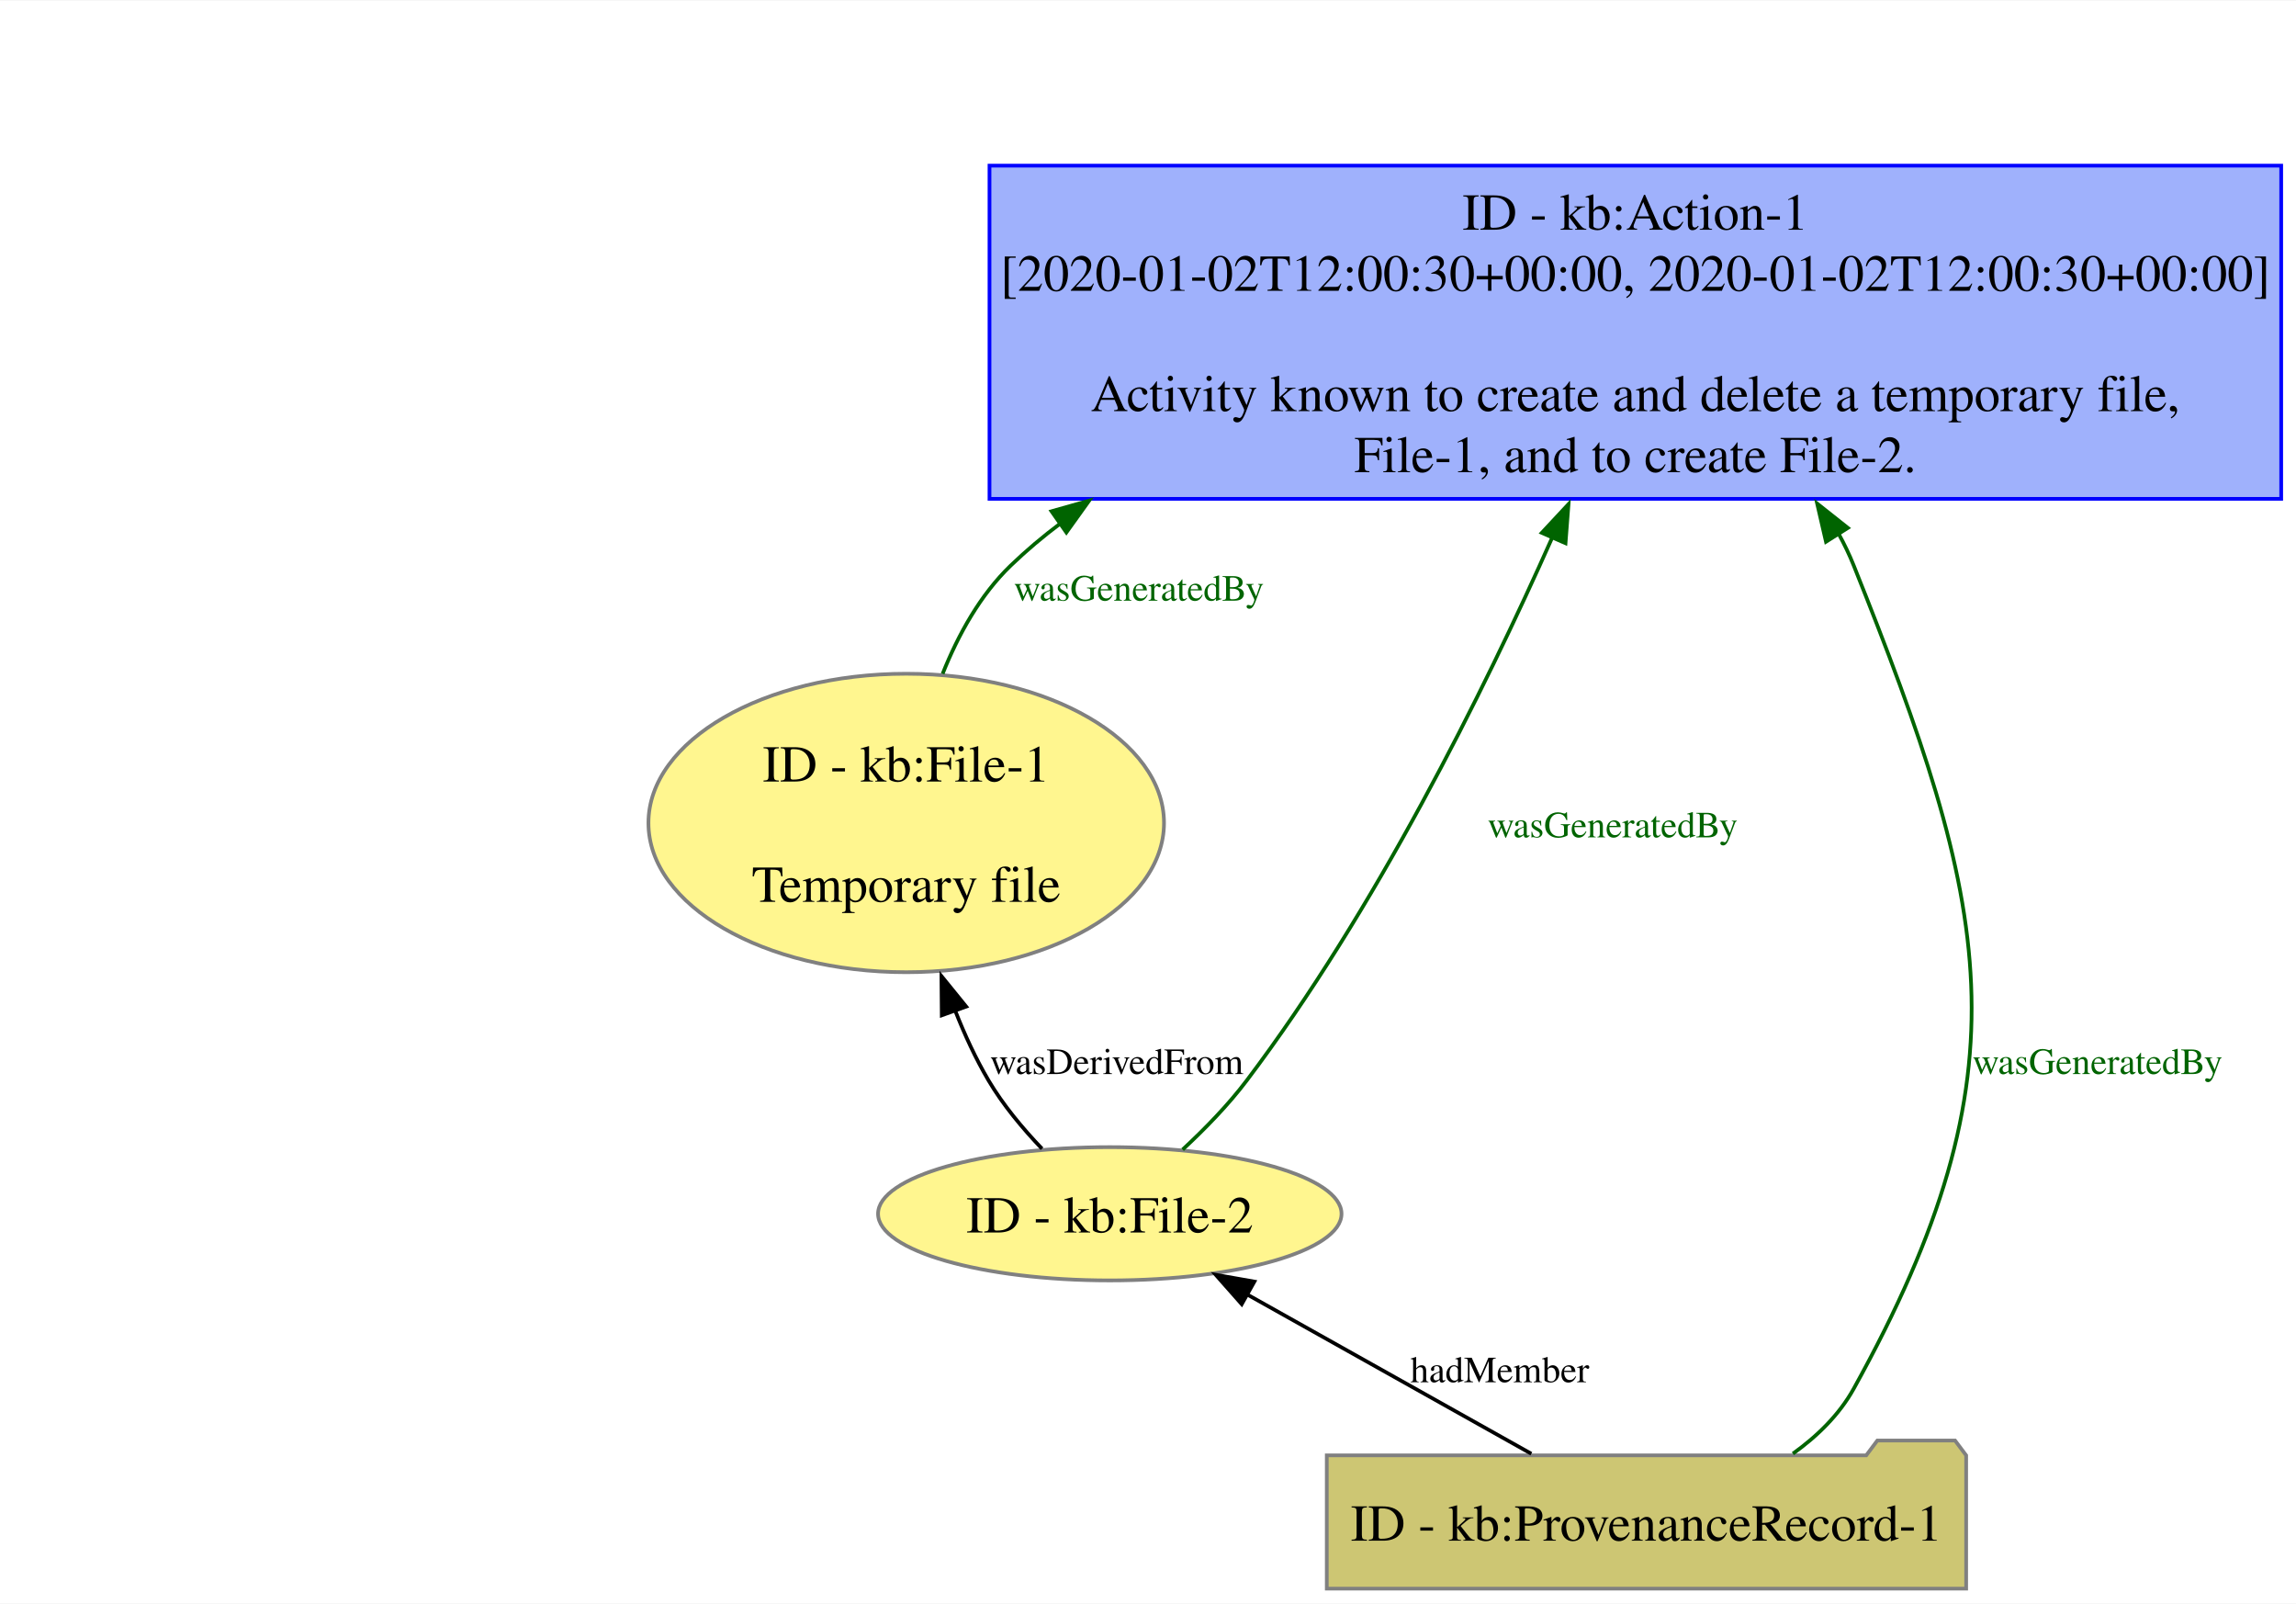
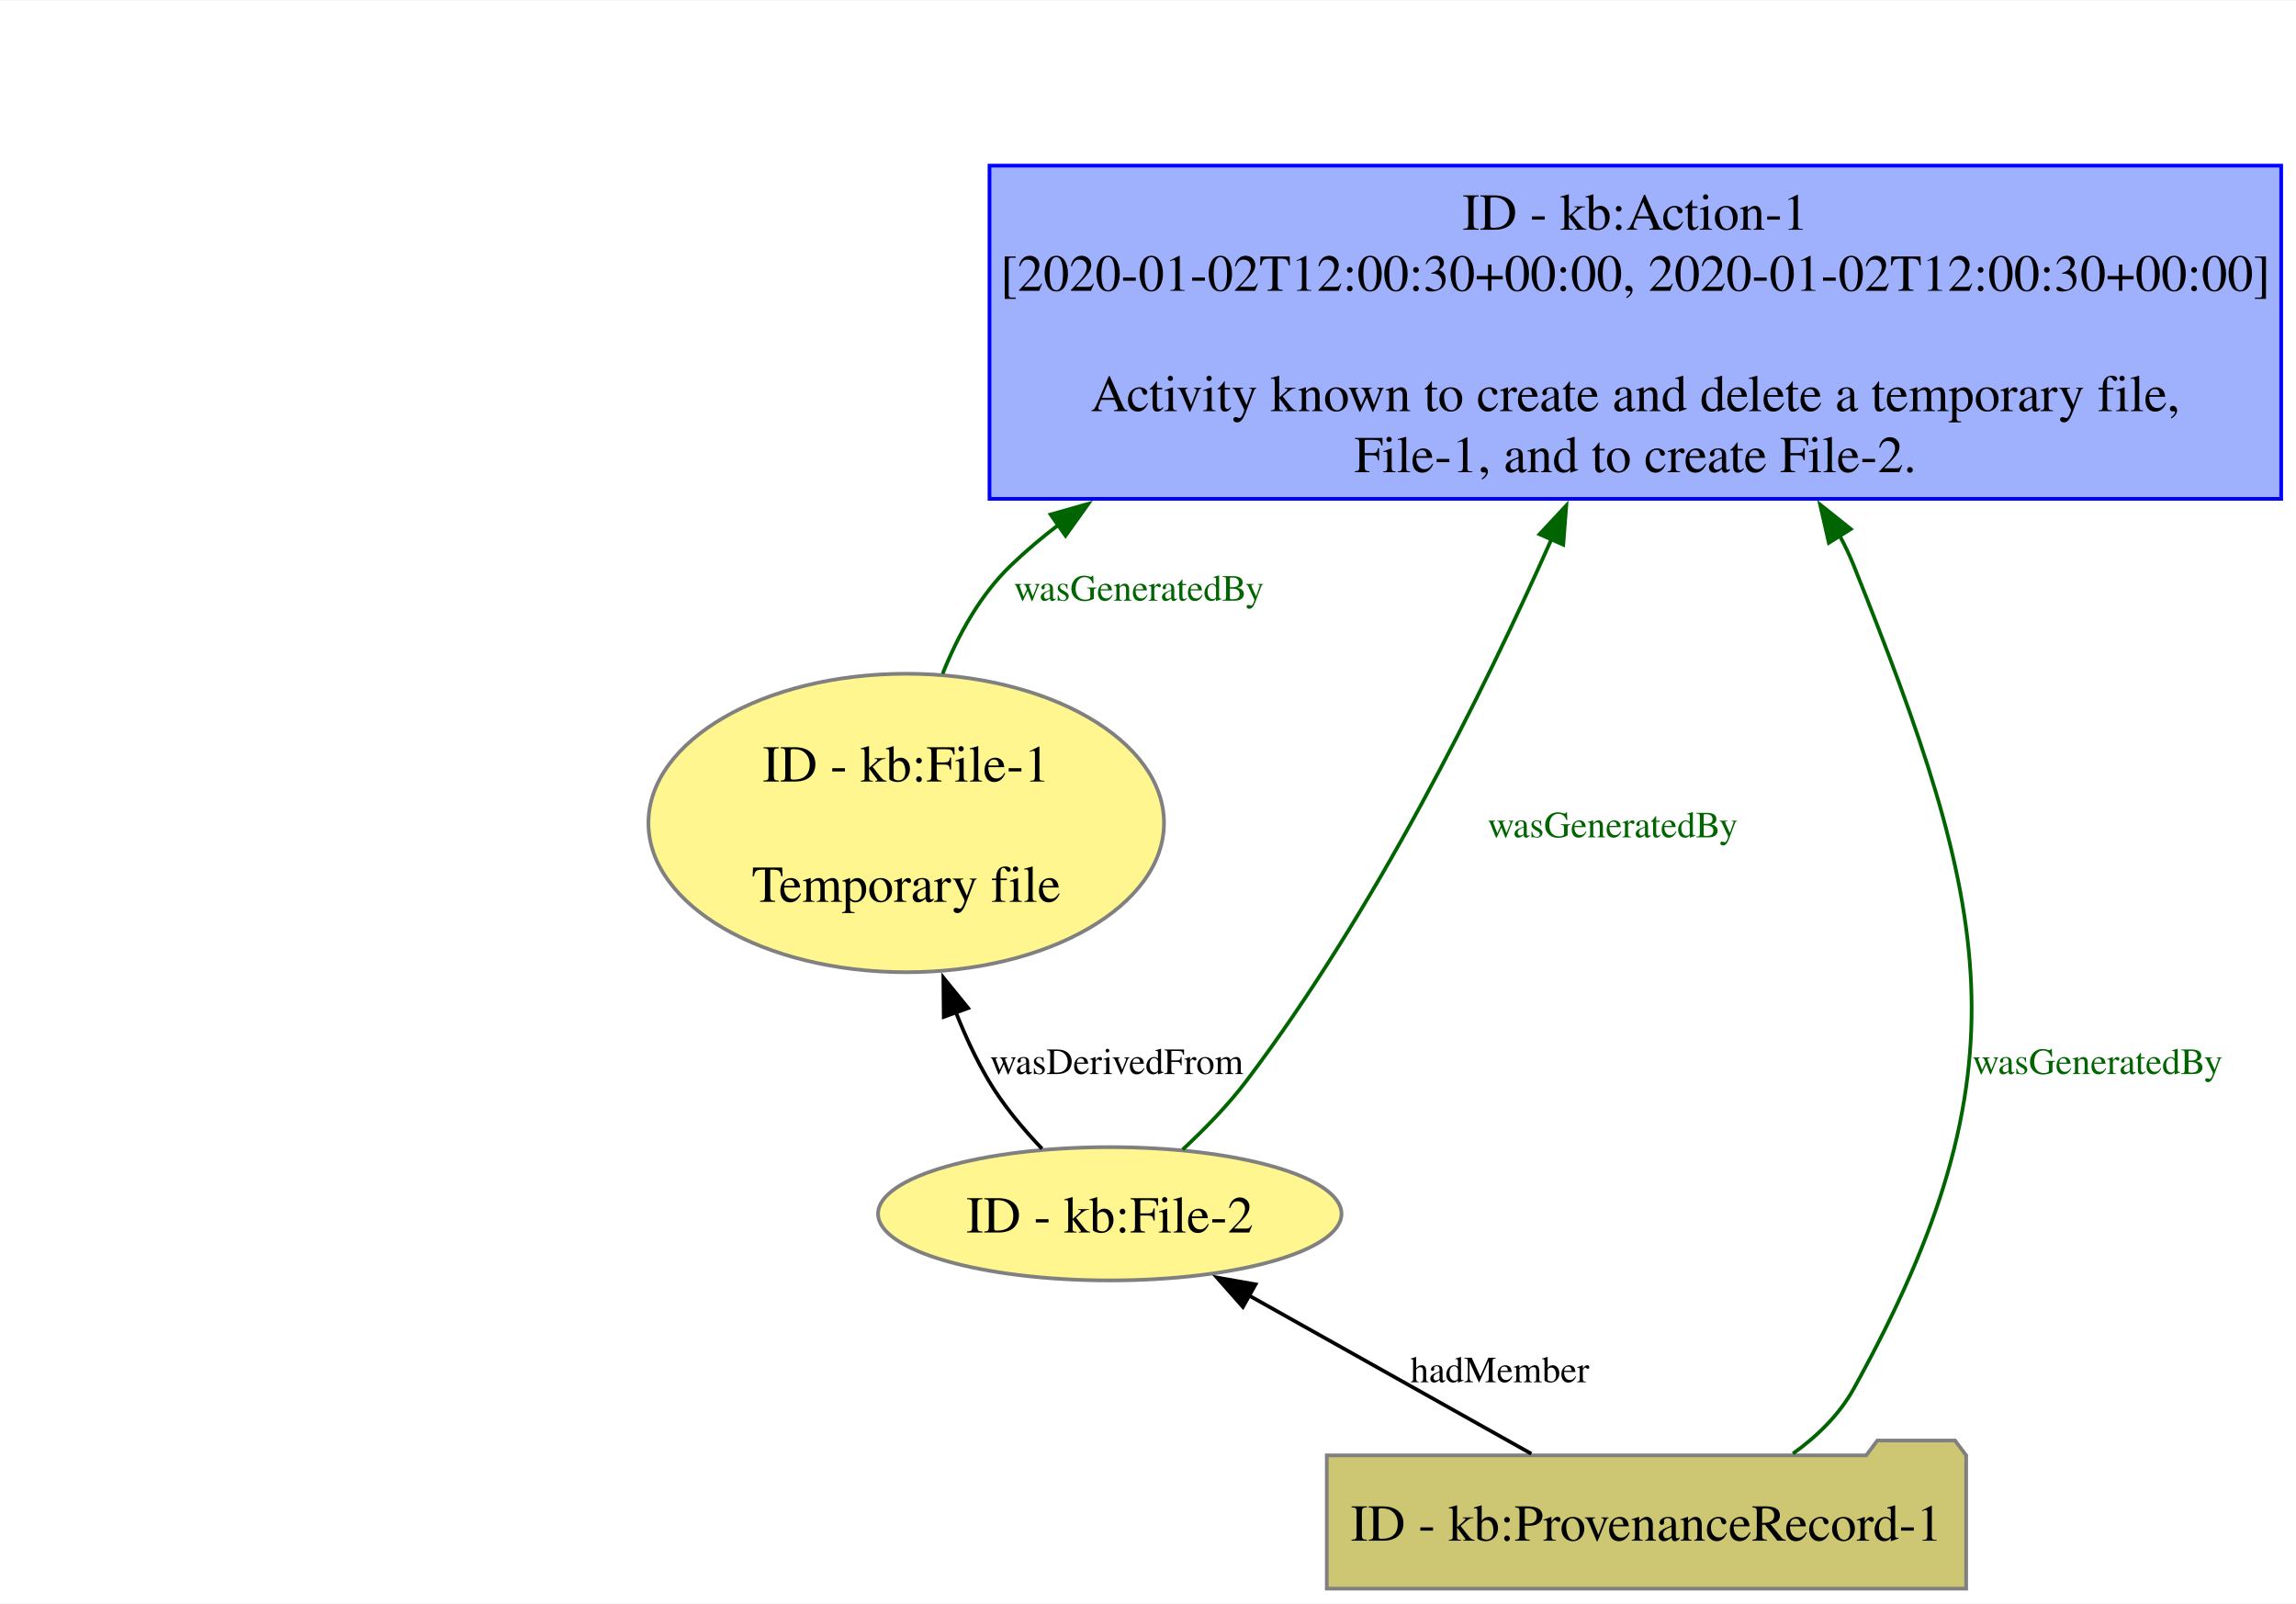
<svg xmlns="http://www.w3.org/2000/svg" xmlns:xlink="http://www.w3.org/1999/xlink" width="620pt" height="433pt" viewBox="0.00 0.00 620.35 432.96">
  <g id="graph0" class="graph" transform="scale(1 1) rotate(0) translate(4 428.96)">
    <polygon fill="white" stroke="none" points="-4,4 -4,-428.96 616.35,-428.96 616.35,4 -4,4" />
    <g id="node1" class="node">
      <g id="a_node1">
        <a xlink:title="ID - urn:example:Action-1">
          <polygon fill="#9fb1fc" stroke="#0000ff" points="612.35,-384.36 263.35,-384.36 263.35,-294.36 612.35,-294.36 612.35,-384.36" />
          <text text-anchor="middle" x="437.85" y="-367.06" font-family="Times,serif" font-size="14.00">ID - kb:Action-1</text>
          <text text-anchor="middle" x="437.85" y="-350.56" font-family="Times,serif" font-size="14.00">[2020-01-02T12:00:30+00:00, 2020-01-02T12:00:30+00:00]</text>
          <text text-anchor="middle" x="437.85" y="-318.06" font-family="Times,serif" font-size="14.00">Activity known to create and delete a temporary file, </text>
          <text text-anchor="middle" x="437.85" y="-301.56" font-family="Times,serif" font-size="14.00">File-1, and to create File-2.</text>
        </a>
      </g>
    </g>
    <g id="node2" class="node">
      <g id="a_node2">
        <a xlink:title="ID - urn:example:File-1">
          <ellipse fill="#fff68f" stroke="#808080" cx="240.85" cy="-206.81" rx="69.65" ry="40.31" />
          <text text-anchor="middle" x="240.85" y="-218.01" font-family="Times,serif" font-size="14.00">ID - kb:File-1</text>
          <text text-anchor="middle" x="240.85" y="-185.51" font-family="Times,serif" font-size="14.00">Temporary file</text>
        </a>
      </g>
    </g>
    <g id="edge1" class="edge">
-       <path fill="none" stroke="darkgreen" d="M250.69,-247.12C254.92,-257.71 260.85,-268.42 269.1,-276.36 273.32,-280.42 277.83,-284.21 282.56,-287.76" />
-       <polygon fill="darkgreen" stroke="darkgreen" points="280.1,-291.01 290.29,-293.89 284.12,-285.28 280.1,-291.01" />
+       <path fill="none" stroke="darkgreen" d="M250.69,-247.12C254.92,-257.71 260.85,-268.42 269.1,-276.36 273.22,-280.32 277.6,-284.02 282.2,-287.5" />
+       <polygon fill="darkgreen" stroke="darkgreen" points="279.86,-290.13 290.05,-293.02 283.89,-284.4 279.86,-290.13" />
      <text text-anchor="middle" x="303.73" y="-266.86" font-family="Times,serif" font-size="10.00" fill="darkgreen">wasGeneratedBy</text>
    </g>
    <g id="node3" class="node">
      <g id="a_node3">
        <a xlink:title="ID - urn:example:File-2">
          <ellipse fill="#fff68f" stroke="#808080" cx="295.85" cy="-101.25" rx="62.61" ry="18" />
          <text text-anchor="middle" x="295.85" y="-96.2" font-family="Times,serif" font-size="14.00">ID - kb:File-2</text>
        </a>
      </g>
    </g>
    <g id="edge2" class="edge">
-       <path fill="none" stroke="darkgreen" d="M315.53,-118.59C321.52,-124.14 327.84,-130.62 332.85,-137.25 367.48,-183.07 396.73,-241.94 415.49,-284.12" />
-       <polygon fill="darkgreen" stroke="darkgreen" points="412.57,-285.18 419.79,-292.93 418.98,-282.37 412.57,-285.18" />
+       <path fill="none" stroke="darkgreen" d="M315.53,-118.59C321.52,-124.14 327.84,-130.62 332.85,-137.25 367.34,-182.87 396.48,-241.44 415.25,-283.59" />
+       <polygon fill="darkgreen" stroke="darkgreen" points="411.96,-284.8 419.19,-292.55 418.37,-281.98 411.96,-284.8" />
      <text text-anchor="middle" x="431.73" y="-202.93" font-family="Times,serif" font-size="10.00" fill="darkgreen">wasGeneratedBy</text>
    </g>
    <g id="edge3" class="edge">
-       <path fill="none" stroke="black" d="M277.54,-118.82C272.32,-124.28 266.99,-130.66 263.1,-137.25 259.64,-143.12 256.64,-149.6 254.07,-156.15" />
-       <polygon fill="black" stroke="black" points="250.46,-154.86 250.37,-165.45 257.05,-157.22 250.46,-154.86" />
+       <path fill="none" stroke="black" d="M277.54,-118.82C272.32,-124.28 266.99,-130.66 263.1,-137.25 259.72,-142.98 256.79,-149.29 254.26,-155.69" />
+       <polygon fill="black" stroke="black" points="250.99,-154.43 250.89,-165.03 257.57,-156.81 250.99,-154.43" />
      <text text-anchor="middle" x="297.73" y="-139" font-family="Times,serif" font-size="10.00">wasDerivedFrom</text>
    </g>
    <g id="node4" class="node">
      <g id="a_node4">
        <a xlink:title="ID - urn:example:ProvenanceRecord-1">
          <polygon fill="#cdc673" stroke="#808080" points="527.23,-36 524.23,-40 503.23,-40 500.23,-36 354.48,-36 354.48,0 527.23,0 527.23,-36" />
          <text text-anchor="middle" x="440.85" y="-12.95" font-family="Times,serif" font-size="14.00">ID - kb:ProvenanceRecord-1</text>
        </a>
      </g>
    </g>
    <g id="edge4" class="edge">
-       <path fill="none" stroke="darkgreen" d="M480.42,-36.46C487.01,-41.18 492.96,-46.98 496.85,-54 544.76,-140.44 533.54,-184.59 496.85,-276.36 495.69,-279.27 494.32,-282.12 492.78,-284.91" />
-       <polygon fill="darkgreen" stroke="darkgreen" points="489.36,-282.77 486.97,-293.09 495.27,-286.51 489.36,-282.77" />
+       <path fill="none" stroke="darkgreen" d="M480.42,-36.46C487.01,-41.18 492.96,-46.98 496.85,-54 544.76,-140.44 533.54,-184.59 496.85,-276.36 495.77,-279.08 494.5,-281.74 493.09,-284.35" />
+       <polygon fill="darkgreen" stroke="darkgreen" points="490.13,-282.48 487.77,-292.81 496.06,-286.2 490.13,-282.48" />
      <text text-anchor="middle" x="562.73" y="-139" font-family="Times,serif" font-size="10.00" fill="darkgreen">wasGeneratedBy</text>
    </g>
    <g id="edge5" class="edge">
-       <path fill="none" stroke="black" d="M409.75,-36.43C387.22,-49.05 356.68,-66.17 332.89,-79.5" />
-       <polygon fill="black" stroke="black" points="331.5,-76.83 324.48,-84.77 334.92,-82.93 331.5,-76.83" />
+       <path fill="none" stroke="black" d="M409.75,-36.43C387.32,-49 356.95,-66.02 333.21,-79.32" />
+       <polygon fill="black" stroke="black" points="331.82,-76.09 324.8,-84.03 335.24,-82.19 331.82,-76.09" />
      <text text-anchor="middle" x="401.23" y="-55.75" font-family="Times,serif" font-size="10.00">hadMember</text>
    </g>
  </g>
</svg>
